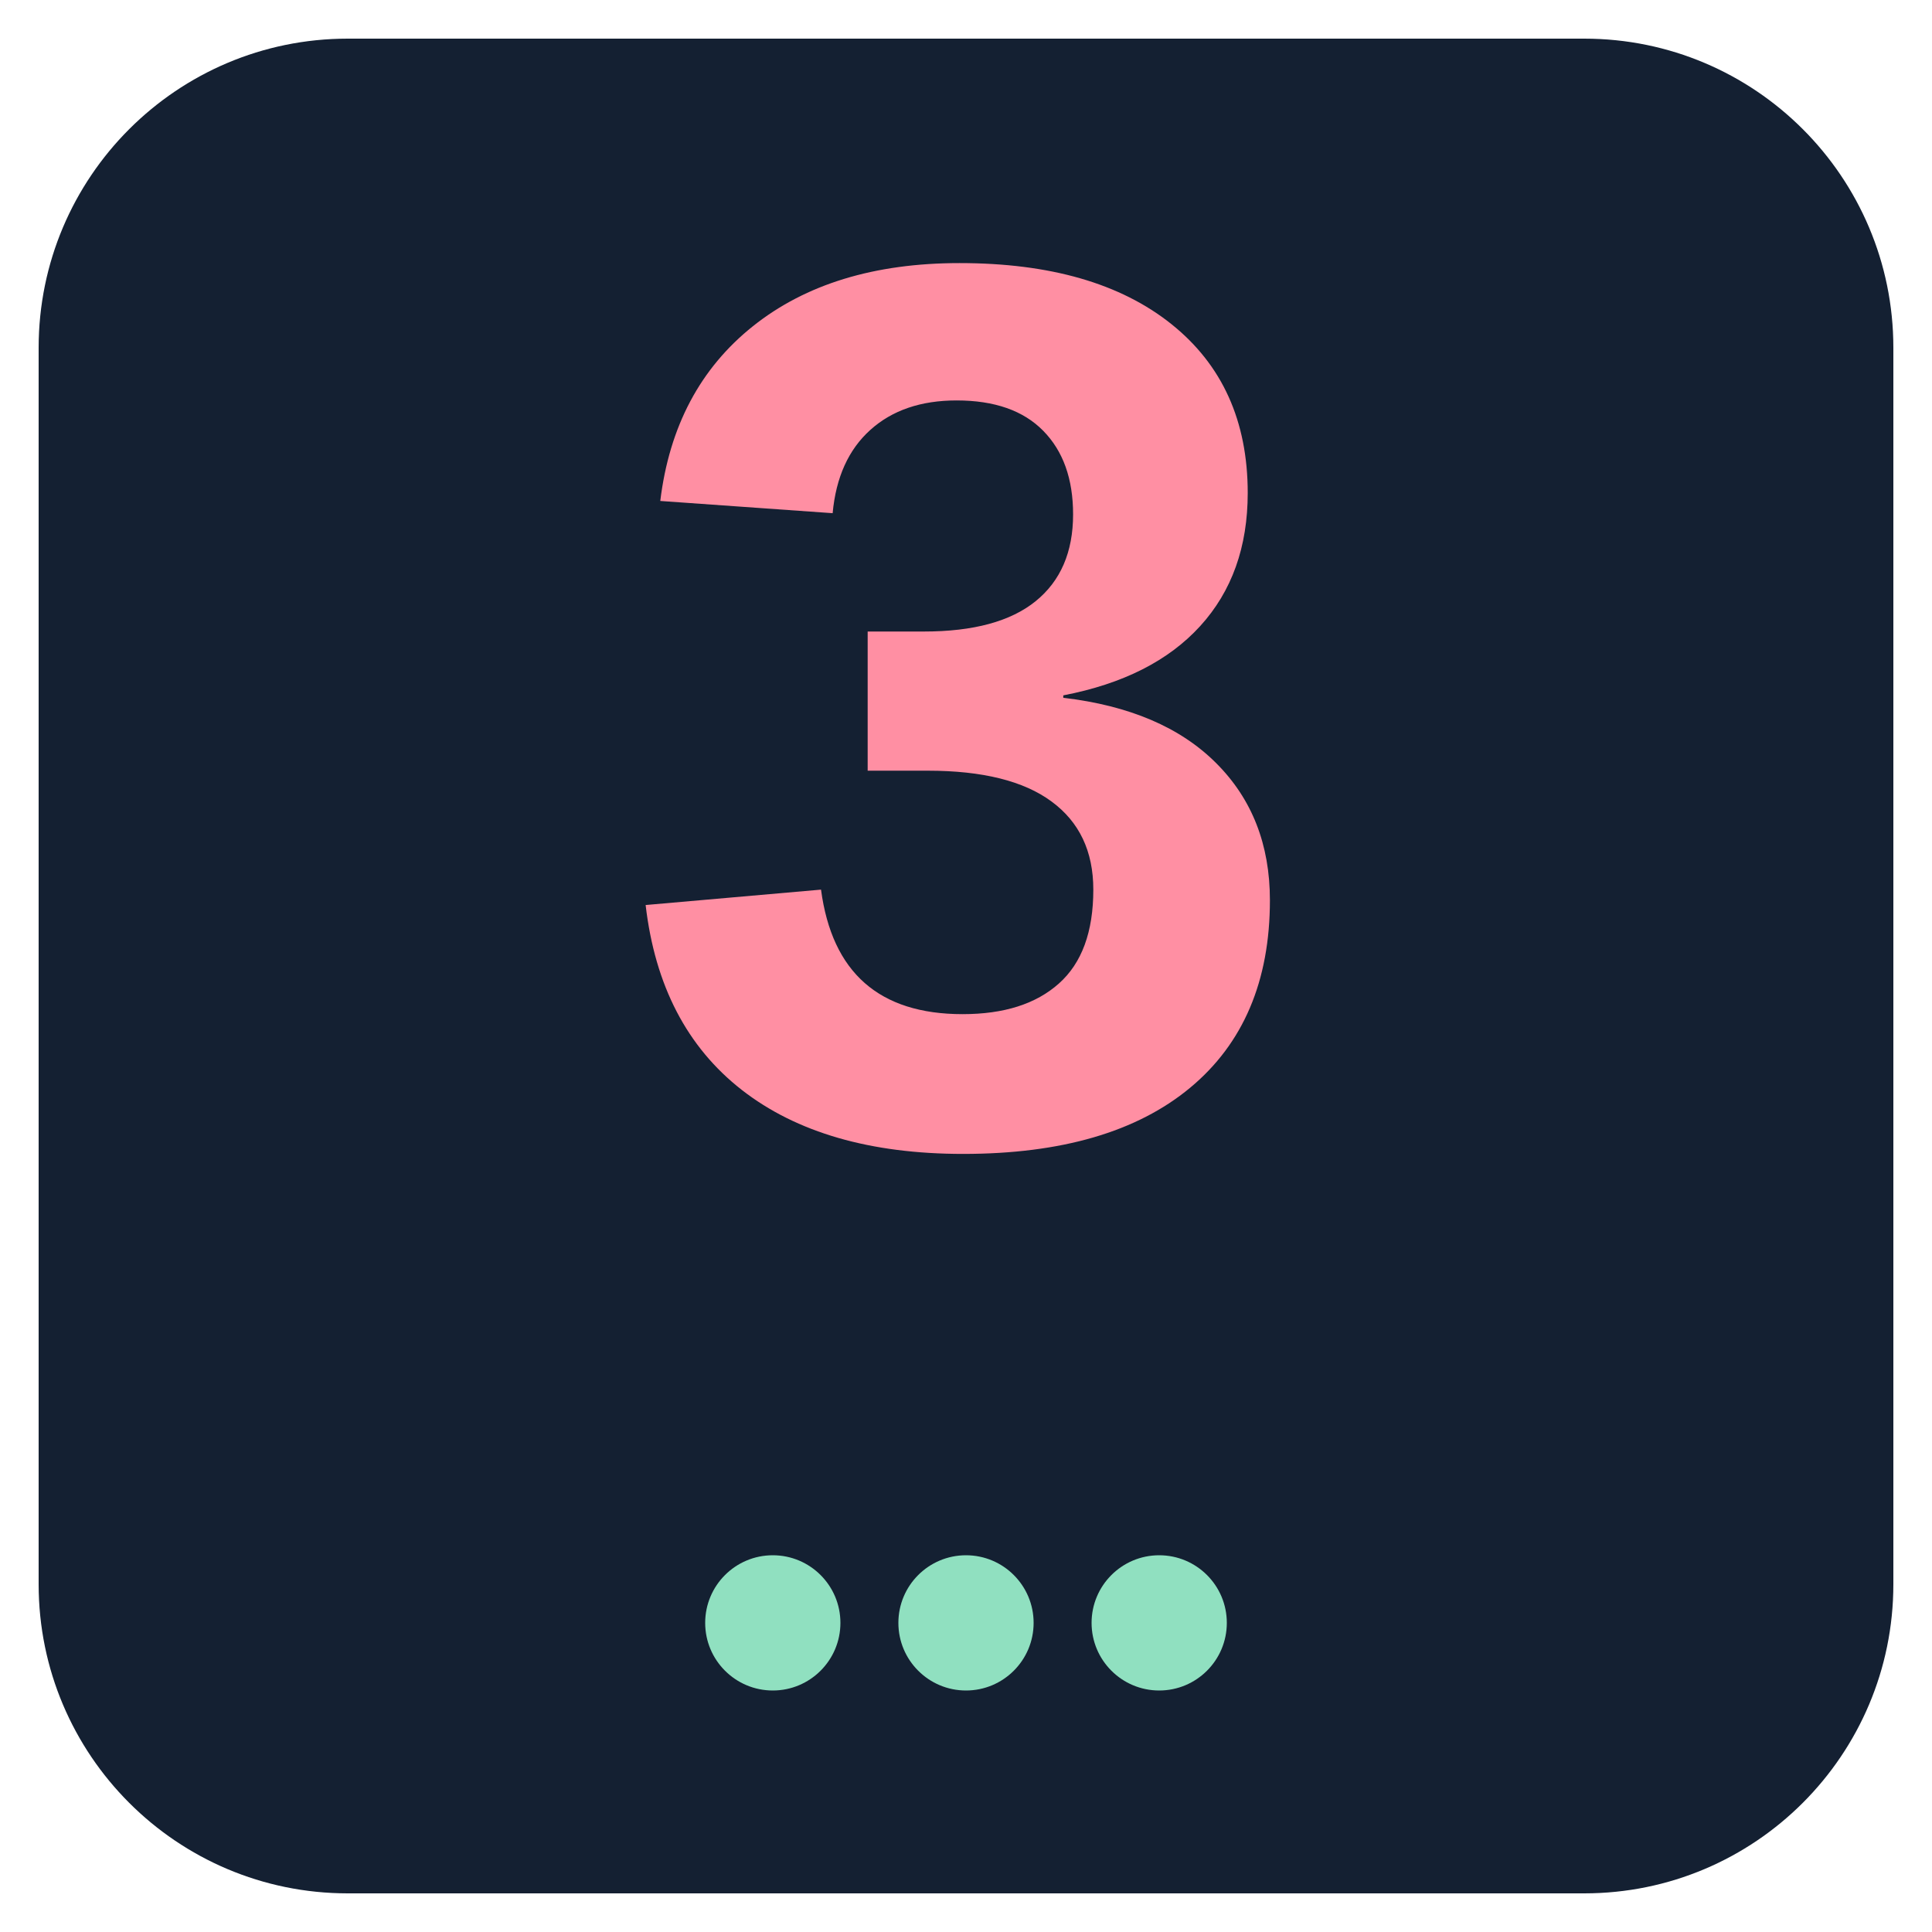
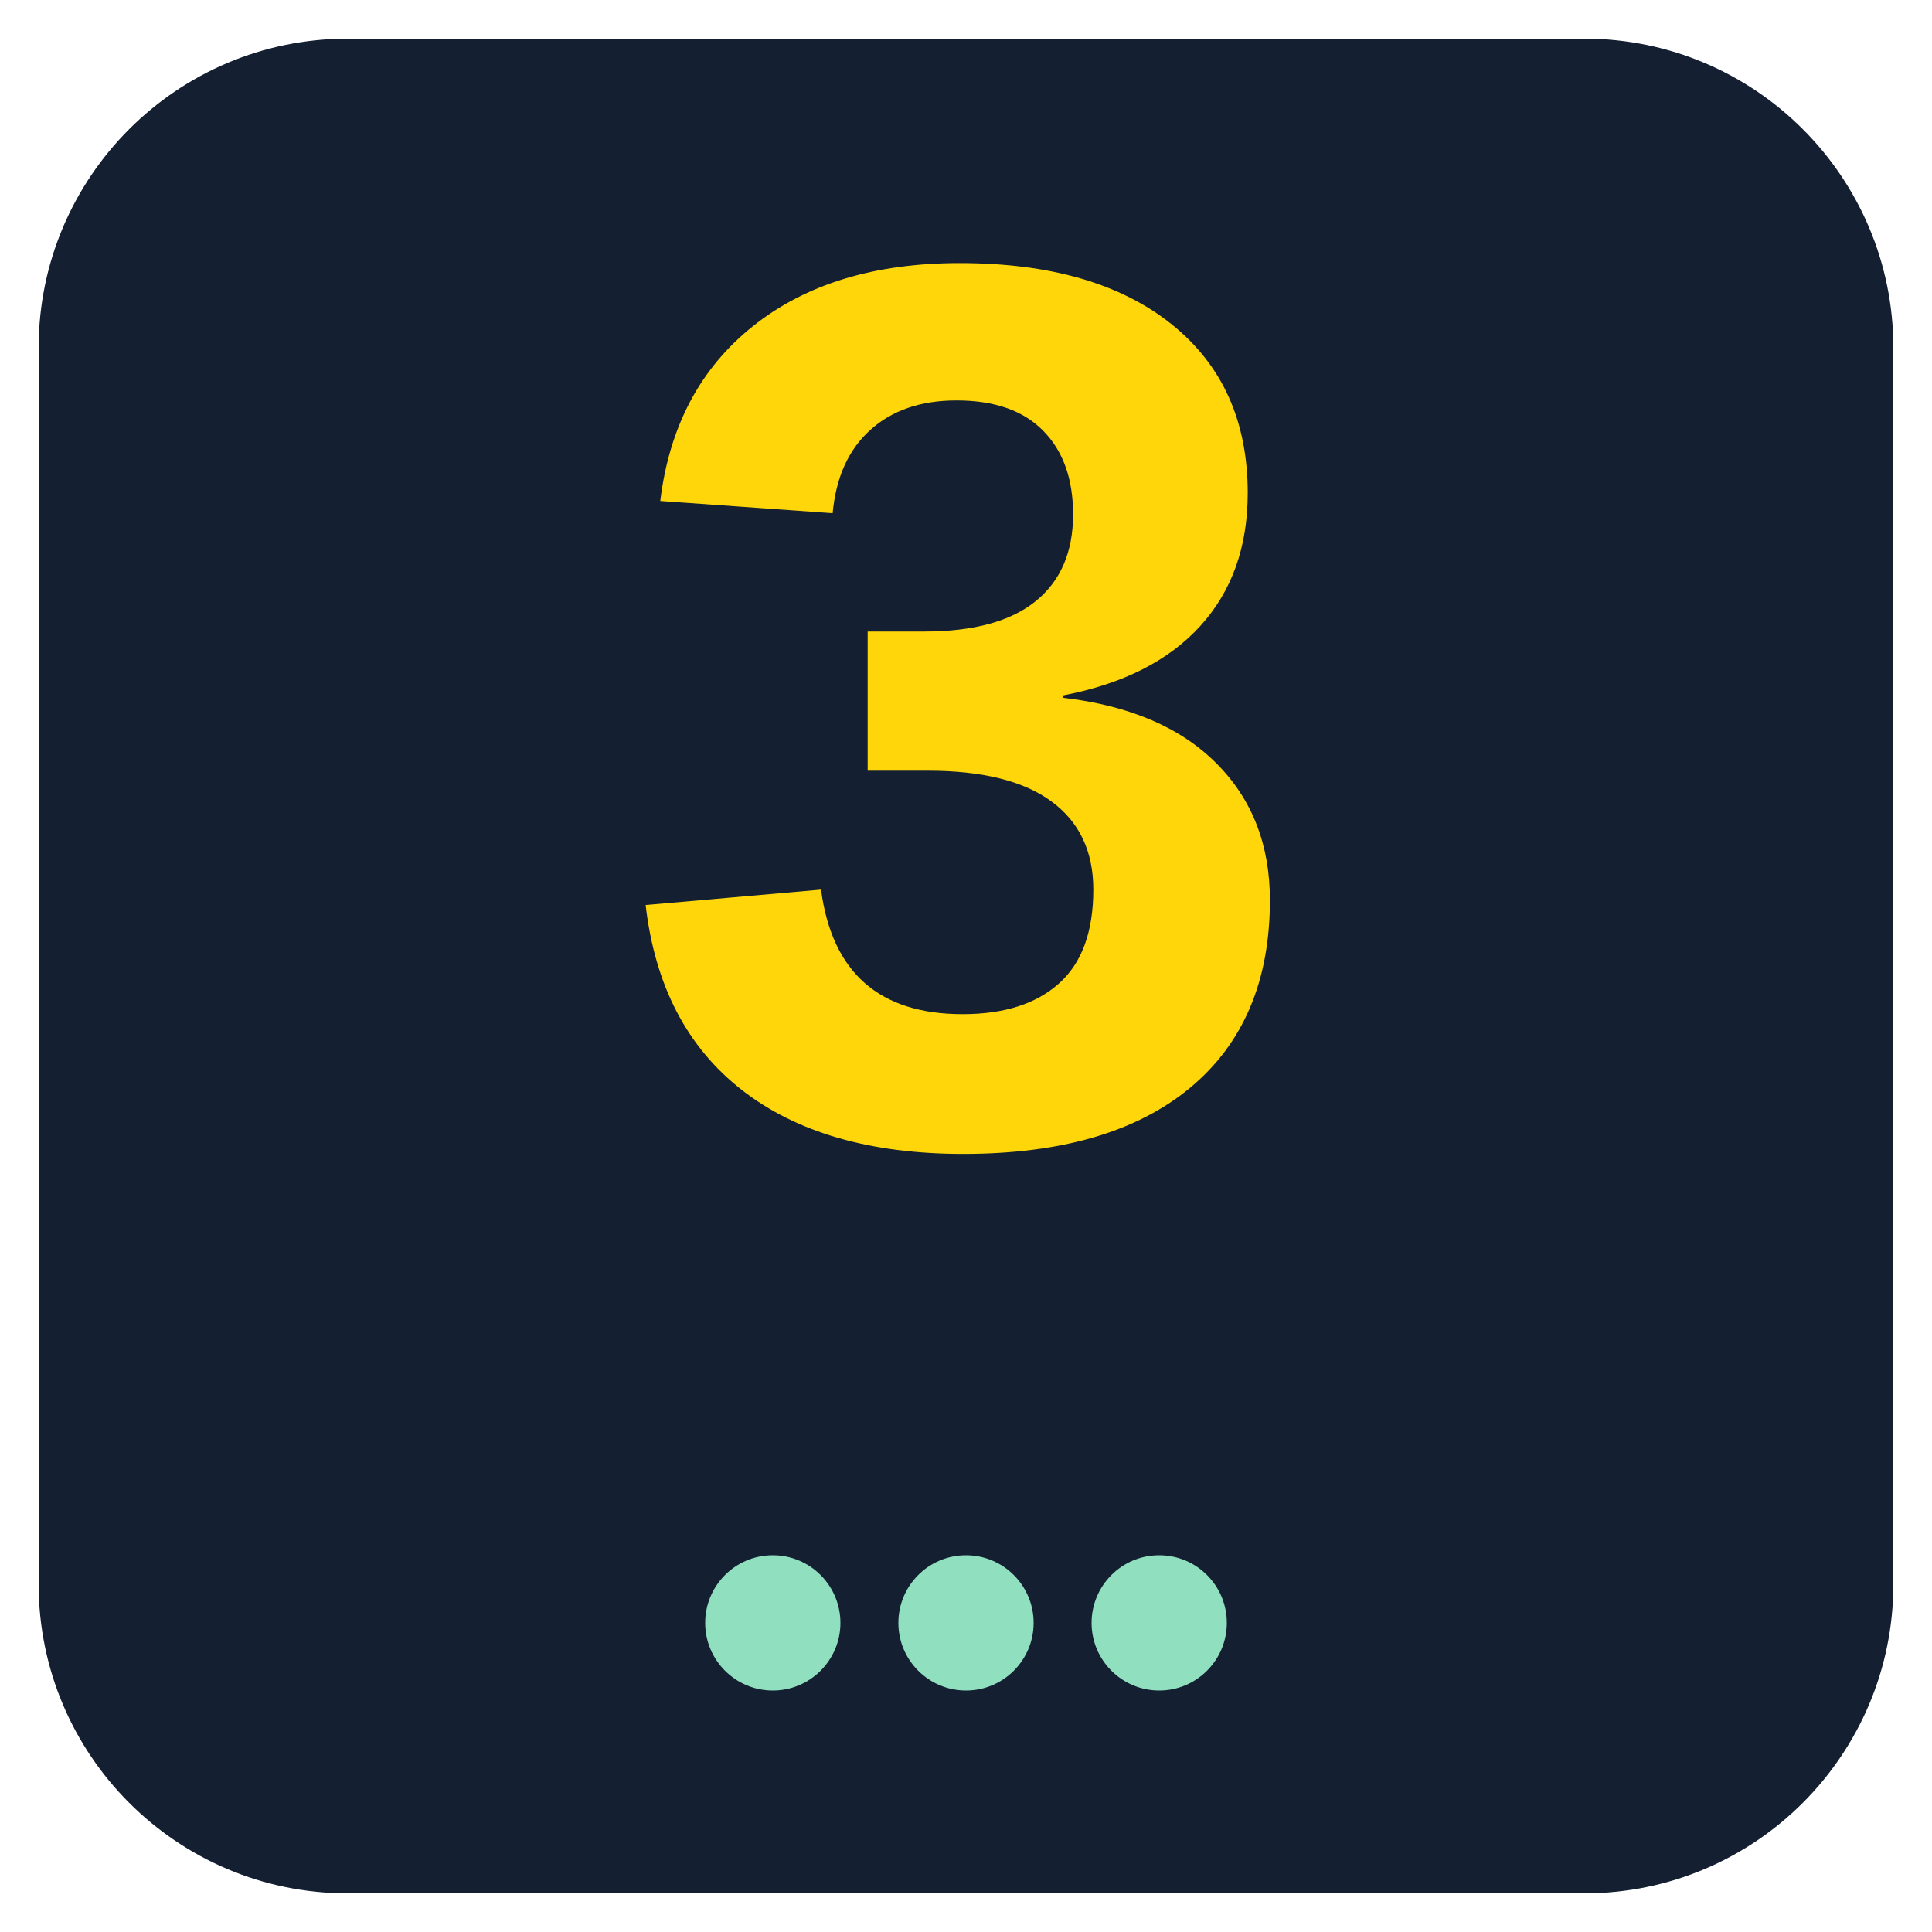
<svg xmlns="http://www.w3.org/2000/svg" viewBox="0 0 200 200">
  <rect x="4" y="4" width="192" height="192" rx="32" fill="#142032" />
-   <text x="100" y="118" font-family="Arial, Helvetica, sans-serif" font-size="130" font-weight="700" fill="#ff8fa3" text-anchor="middle">3</text>
+   <text x="100" y="118" font-family="Arial, Helvetica, sans-serif" font-size="130" font-weight="700" fill="#ffd60a" text-anchor="middle">3</text>
  <g fill="#90e0c0">
    <circle cx="80" cy="168" r="7" />
    <circle cx="100" cy="168" r="7" />
    <circle cx="120" cy="168" r="7" />
  </g>
</svg>
